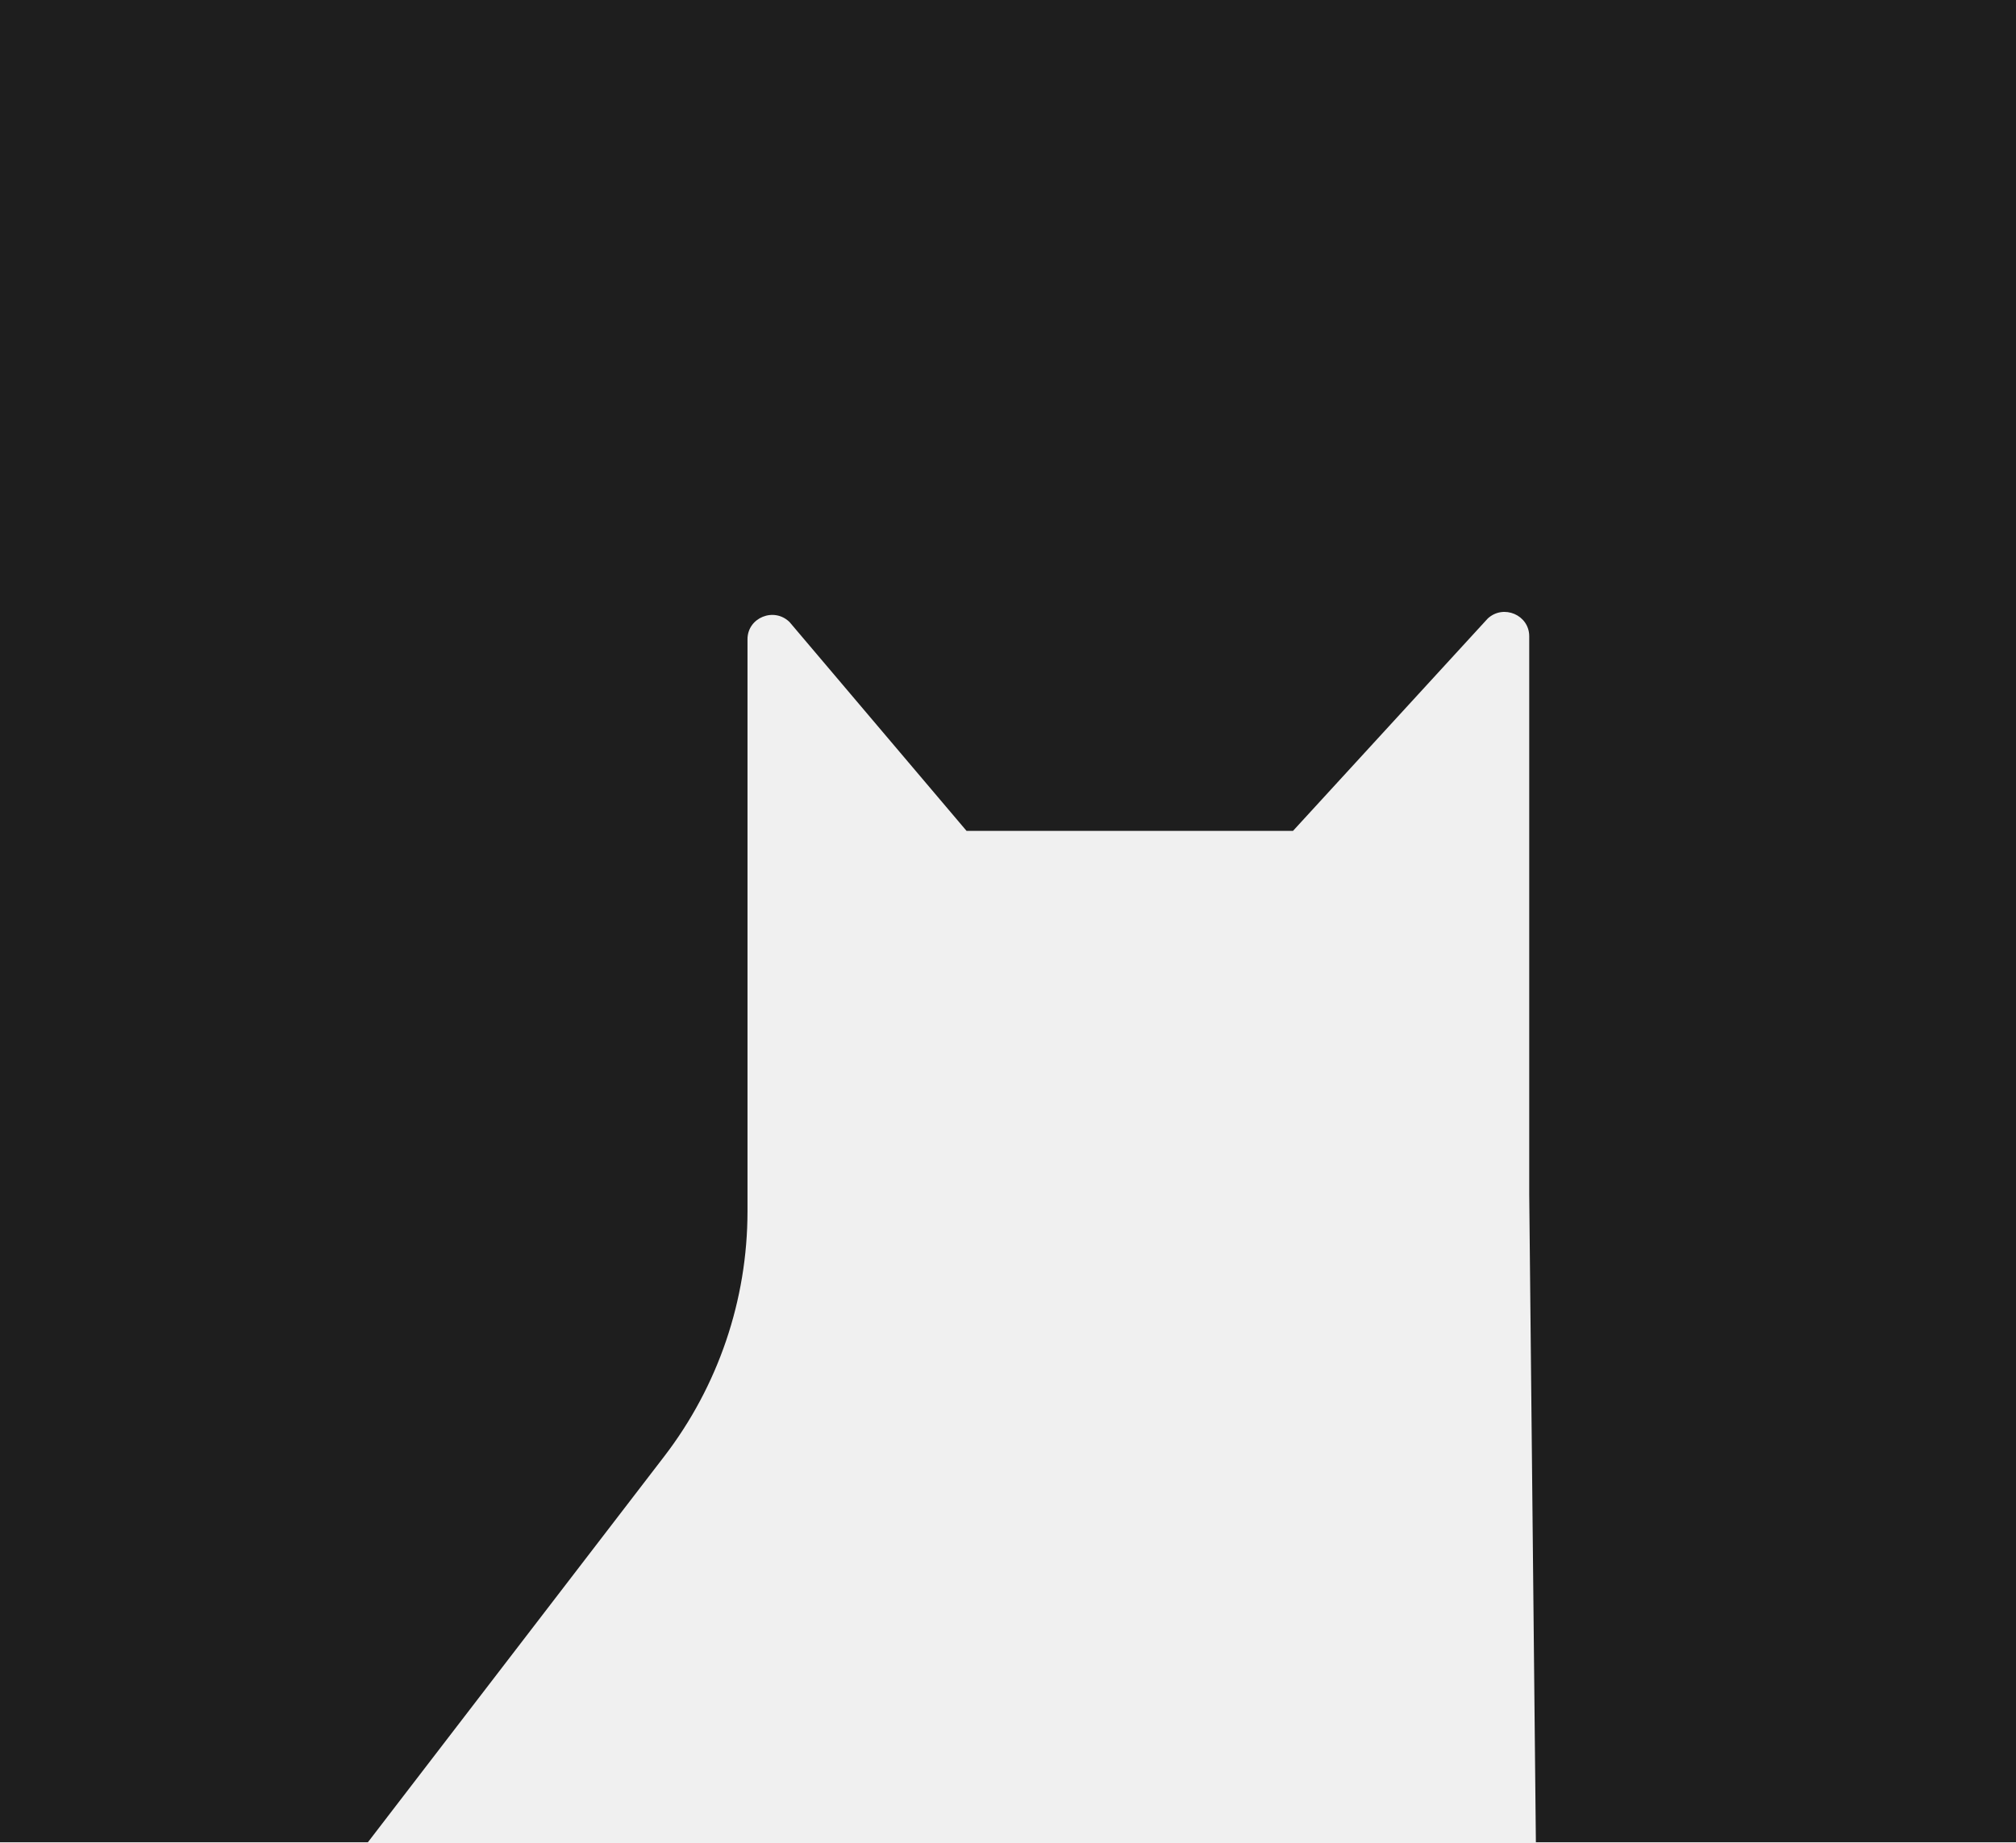
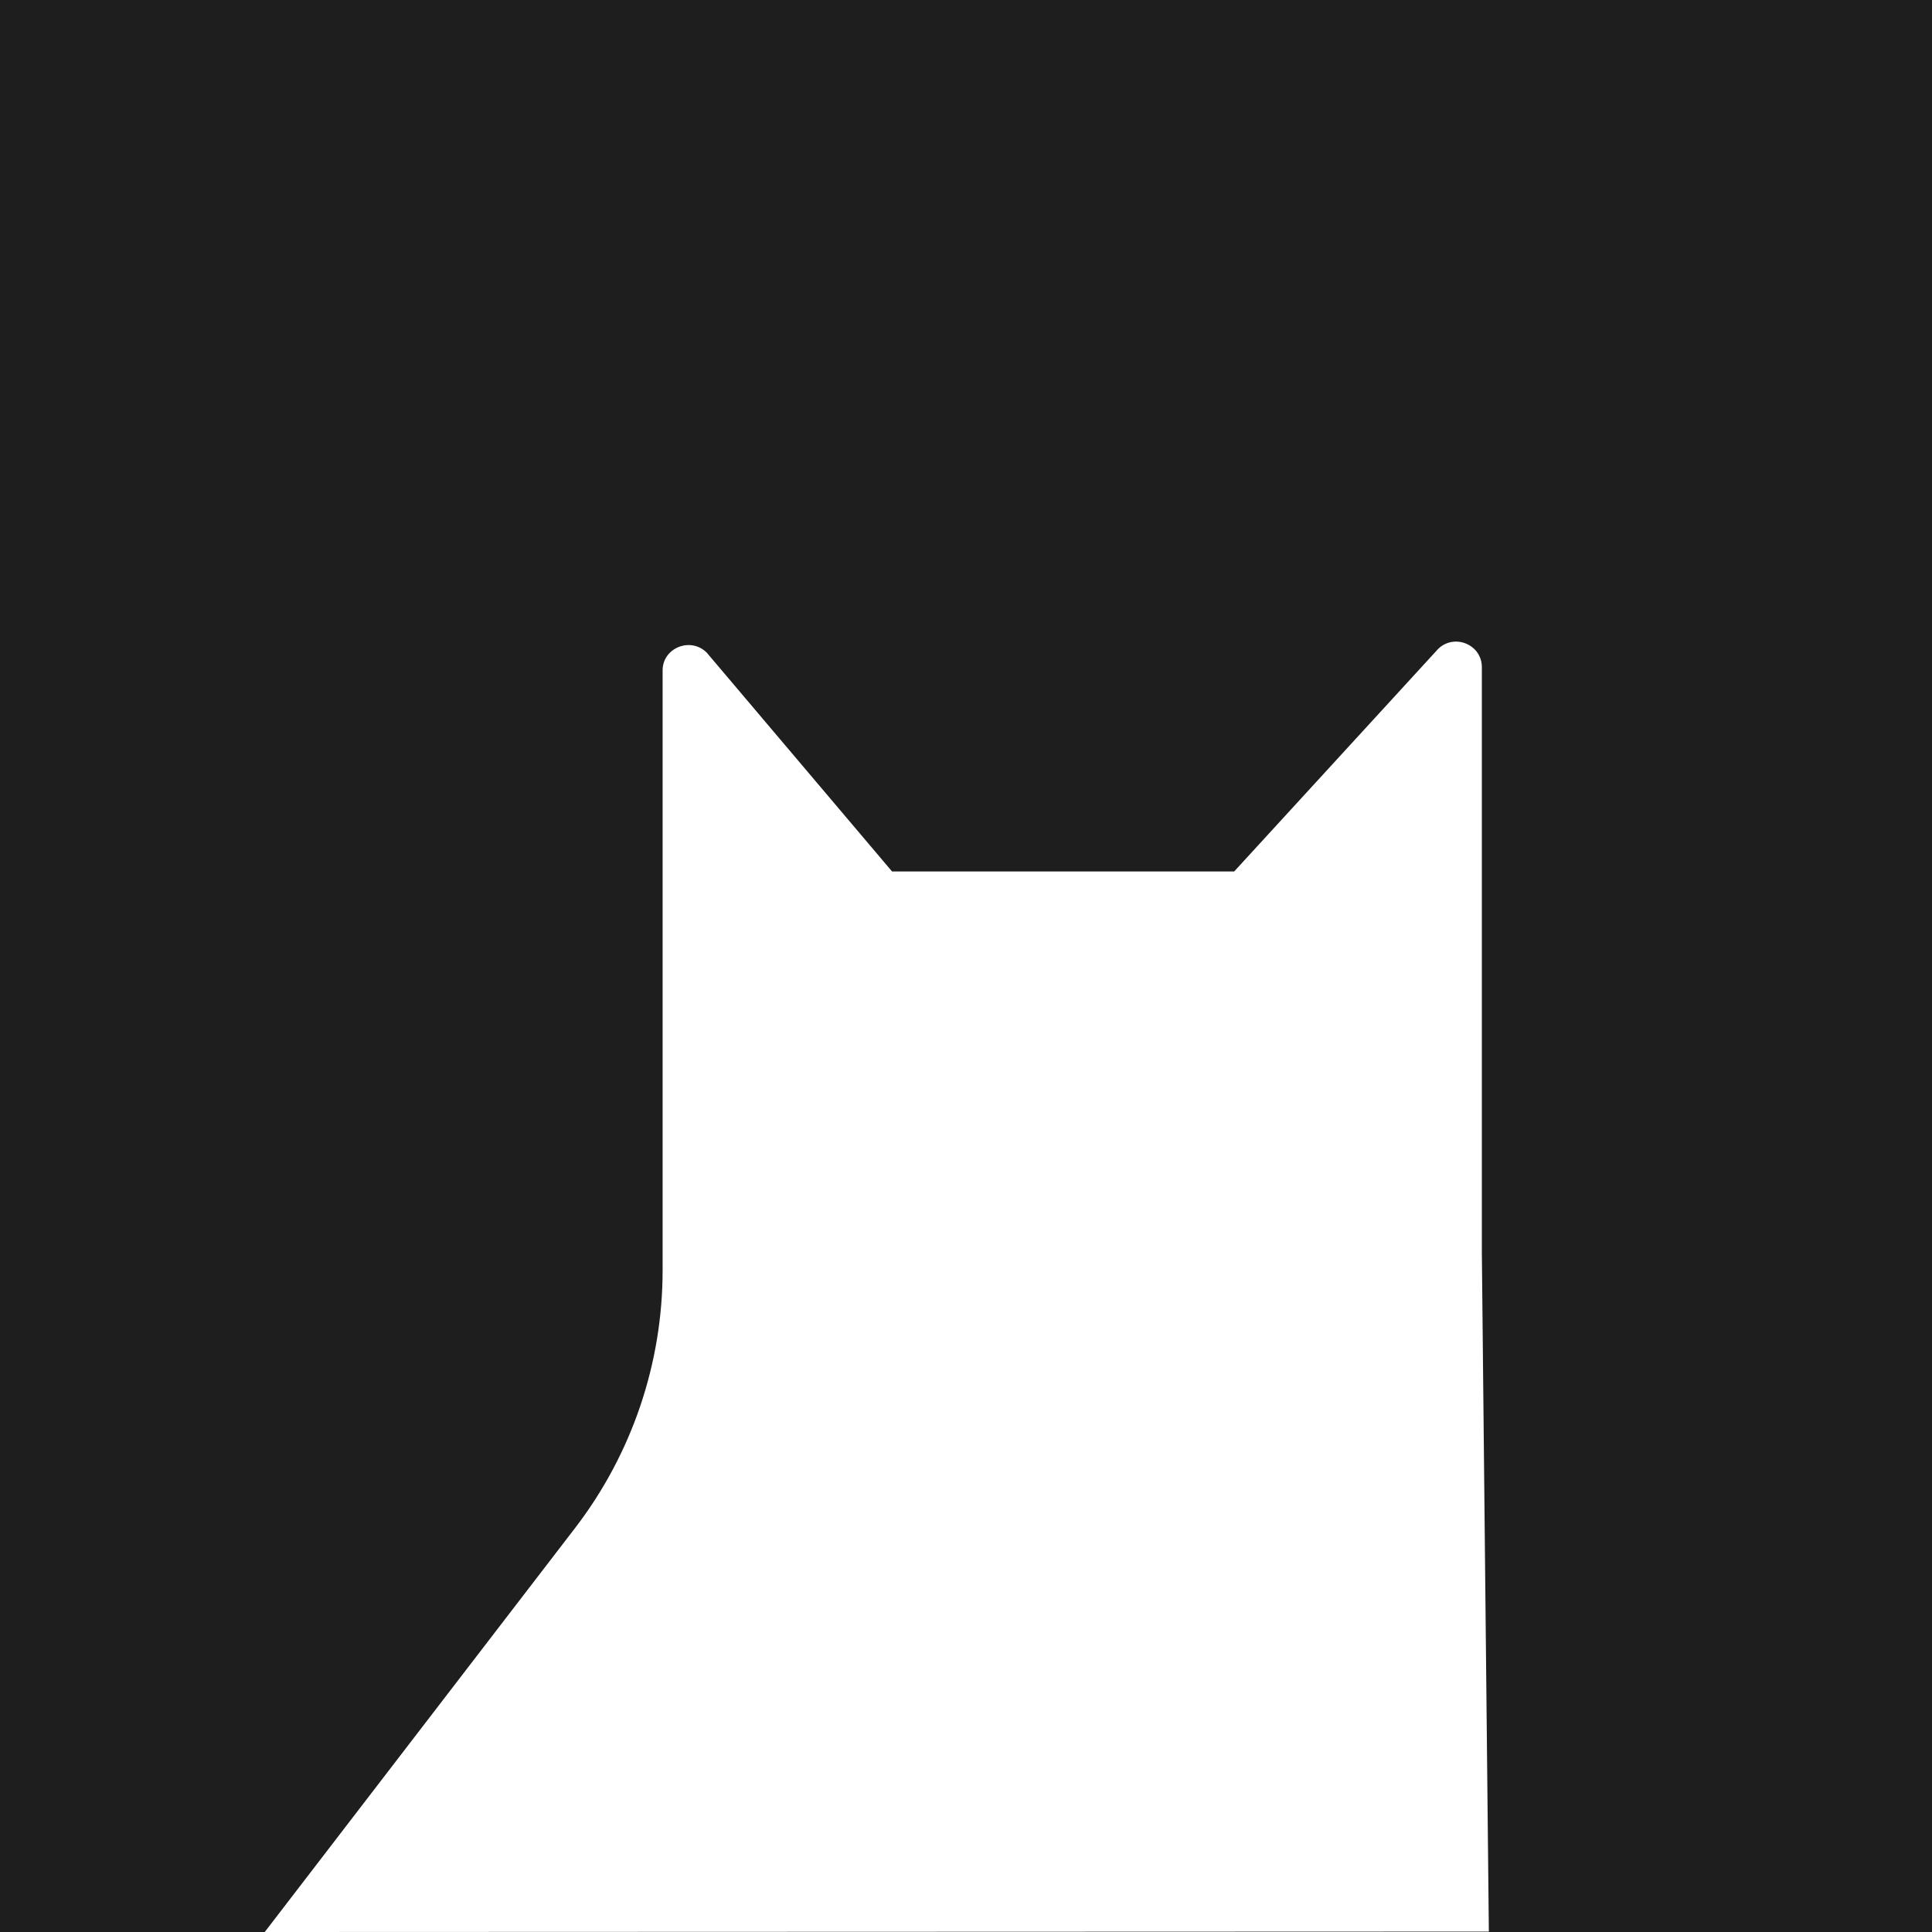
- <svg xmlns="http://www.w3.org/2000/svg" id="Layer_2" data-name="Layer 2" viewBox="0 0 541.88 495.29">
-   <defs>
-     <style>
-       .cls-1 {
-         fill: #1e1e1e;
-         stroke-width: 0px;
-       }
-     </style>
-   </defs>
-   <g id="Layer_1-2" data-name="Layer 1">
-     <path class="cls-1" d="m541.88,0H0v495.29h98.89l79.65-103.74c14.51-18.9,22.38-42.07,22.38-65.9v-153.79c0-5.82,7.15-8.73,11.32-4.6l47.56,56.13h87.74l52.36-57.11c4.23-3.89,11.14-.94,11.14,4.77v150l1.79,174.24h129.05V0Z" />
-   </g>
+ <svg xmlns="http://www.w3.org/2000/svg" width="32" height="32" fill="none" viewBox="0 0 32 32">
+   <path fill="#1E1E1E" d="M0 0h32v32H0z" />
+   <path fill="#fff" d="M9.532 25.3 4.385 32l20.275-.007-.116-11.254v-9.69c0-.368-.444-.56-.718-.307l-3.384 3.692h-5.667l-3.069-3.624c-.266-.266-.731-.082-.731.294v9.936a7.01 7.01 0 0 1-1.443 4.26Z" />
</svg>
